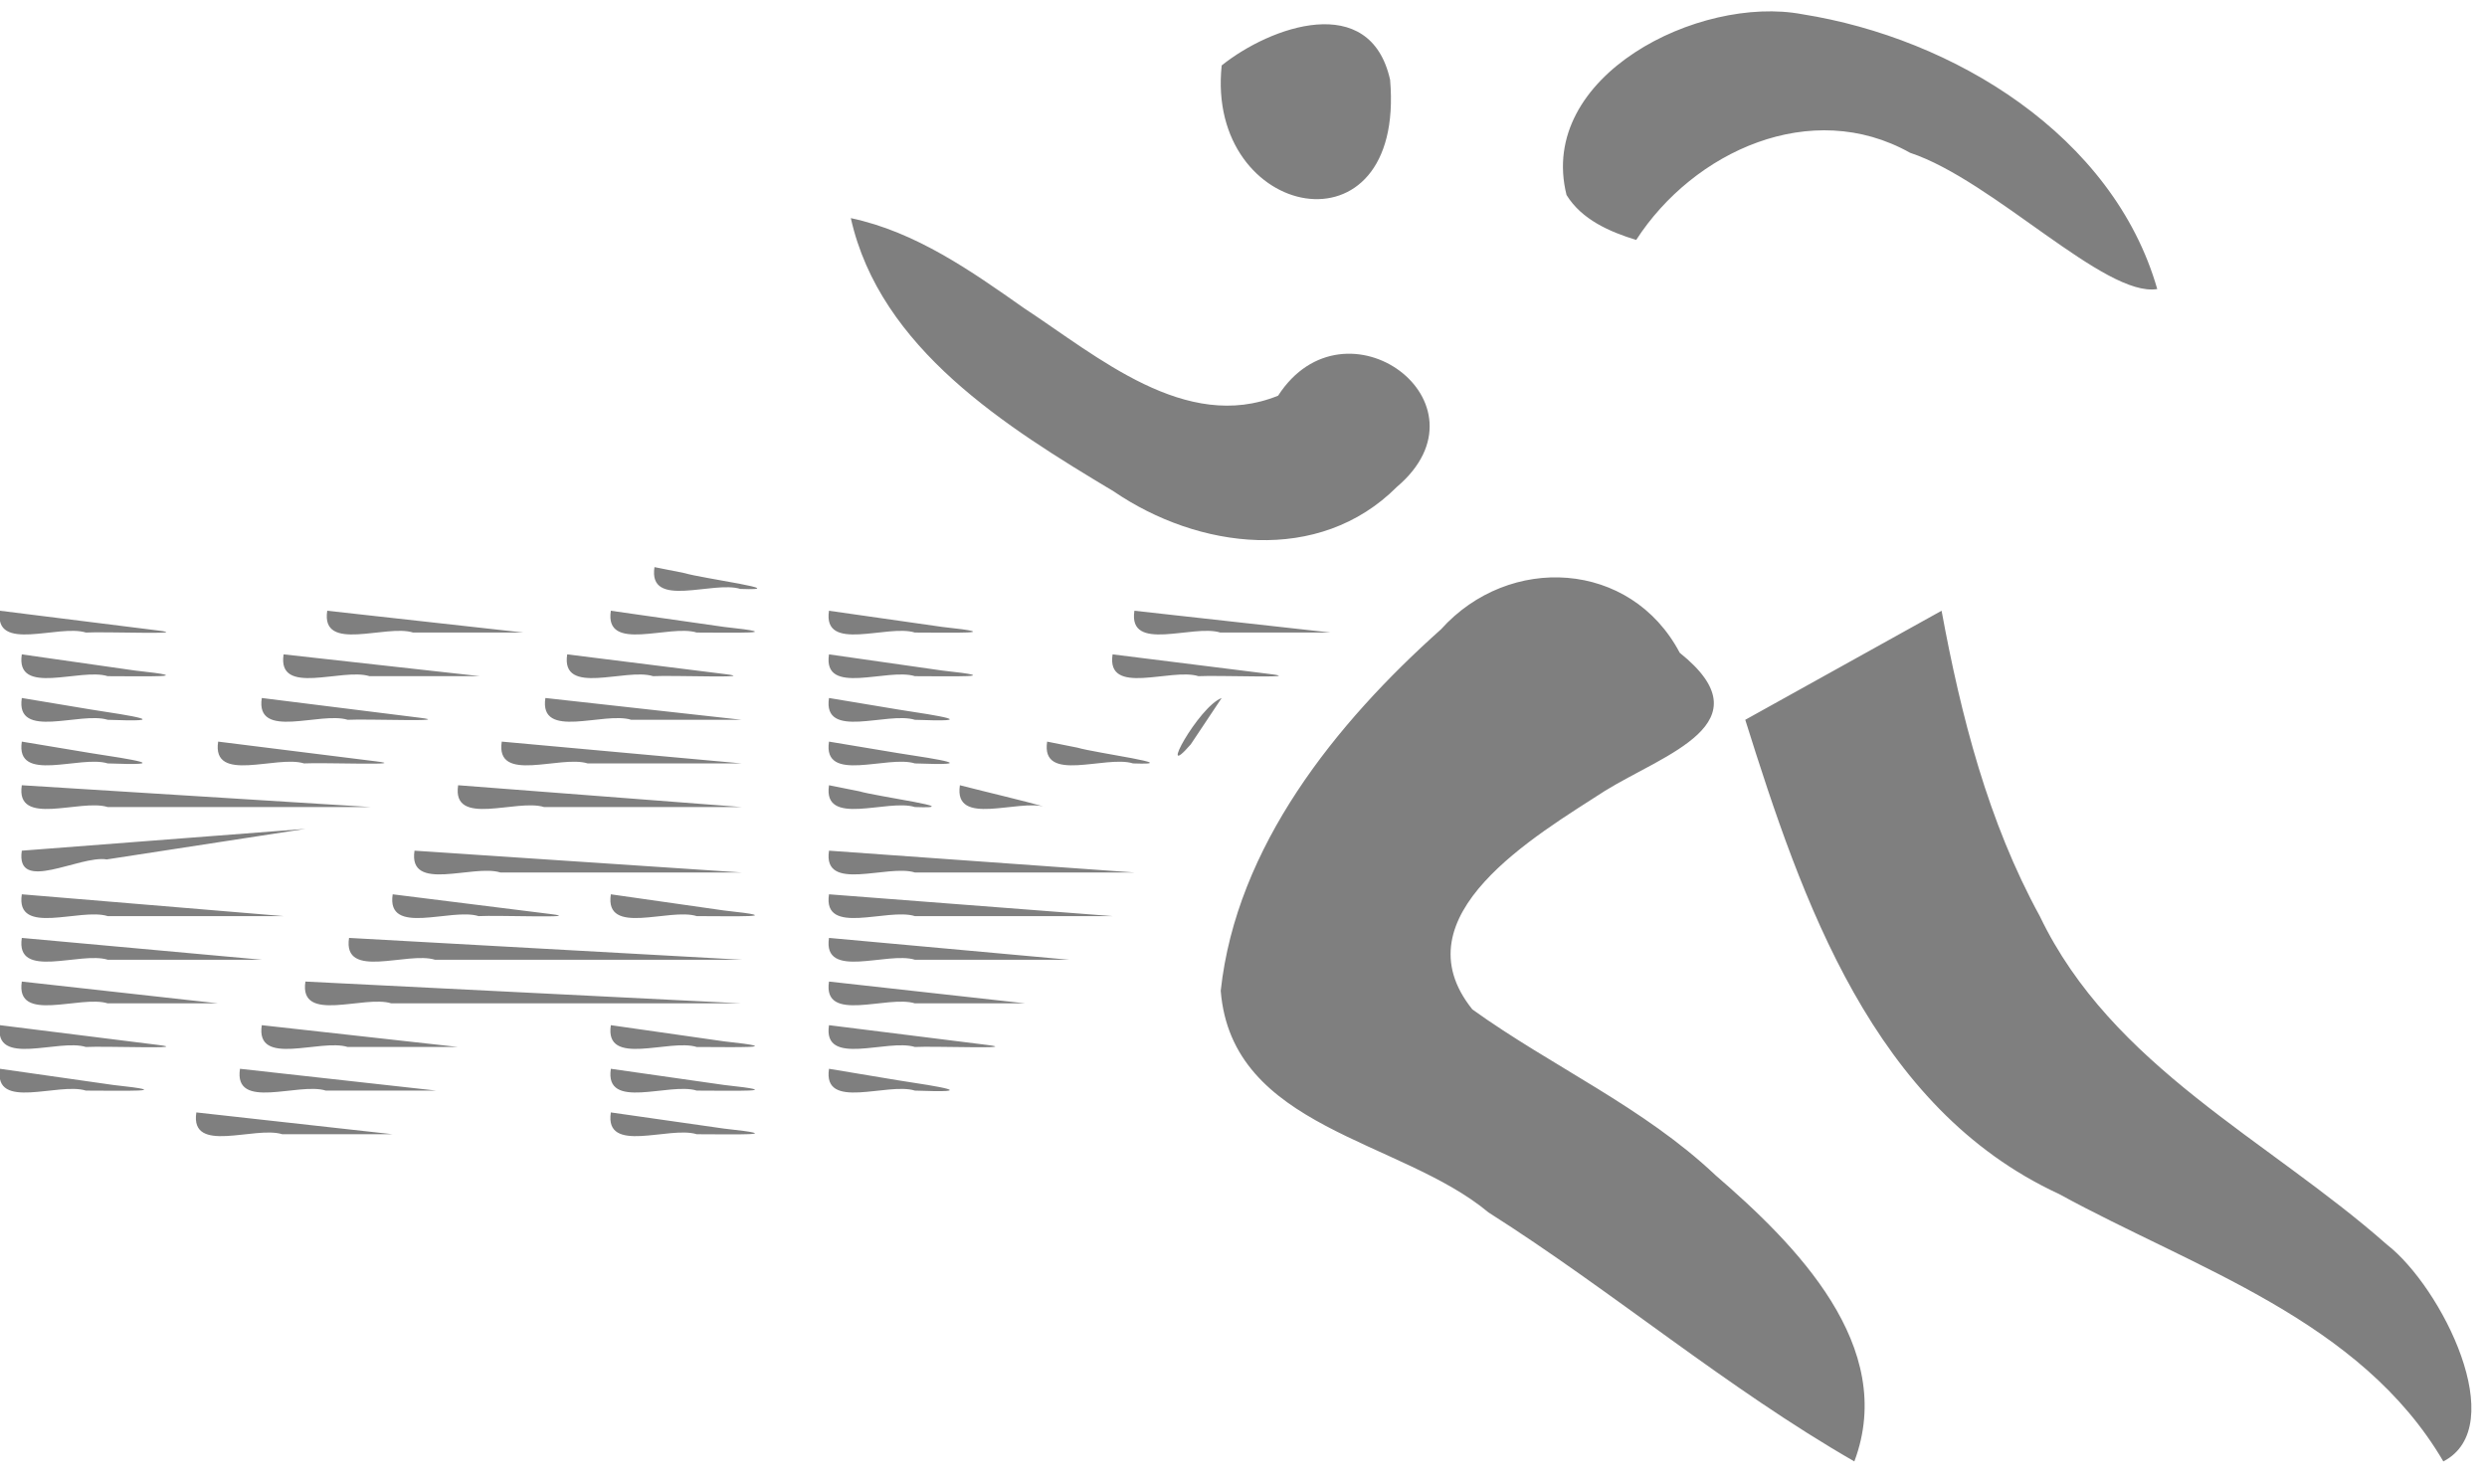
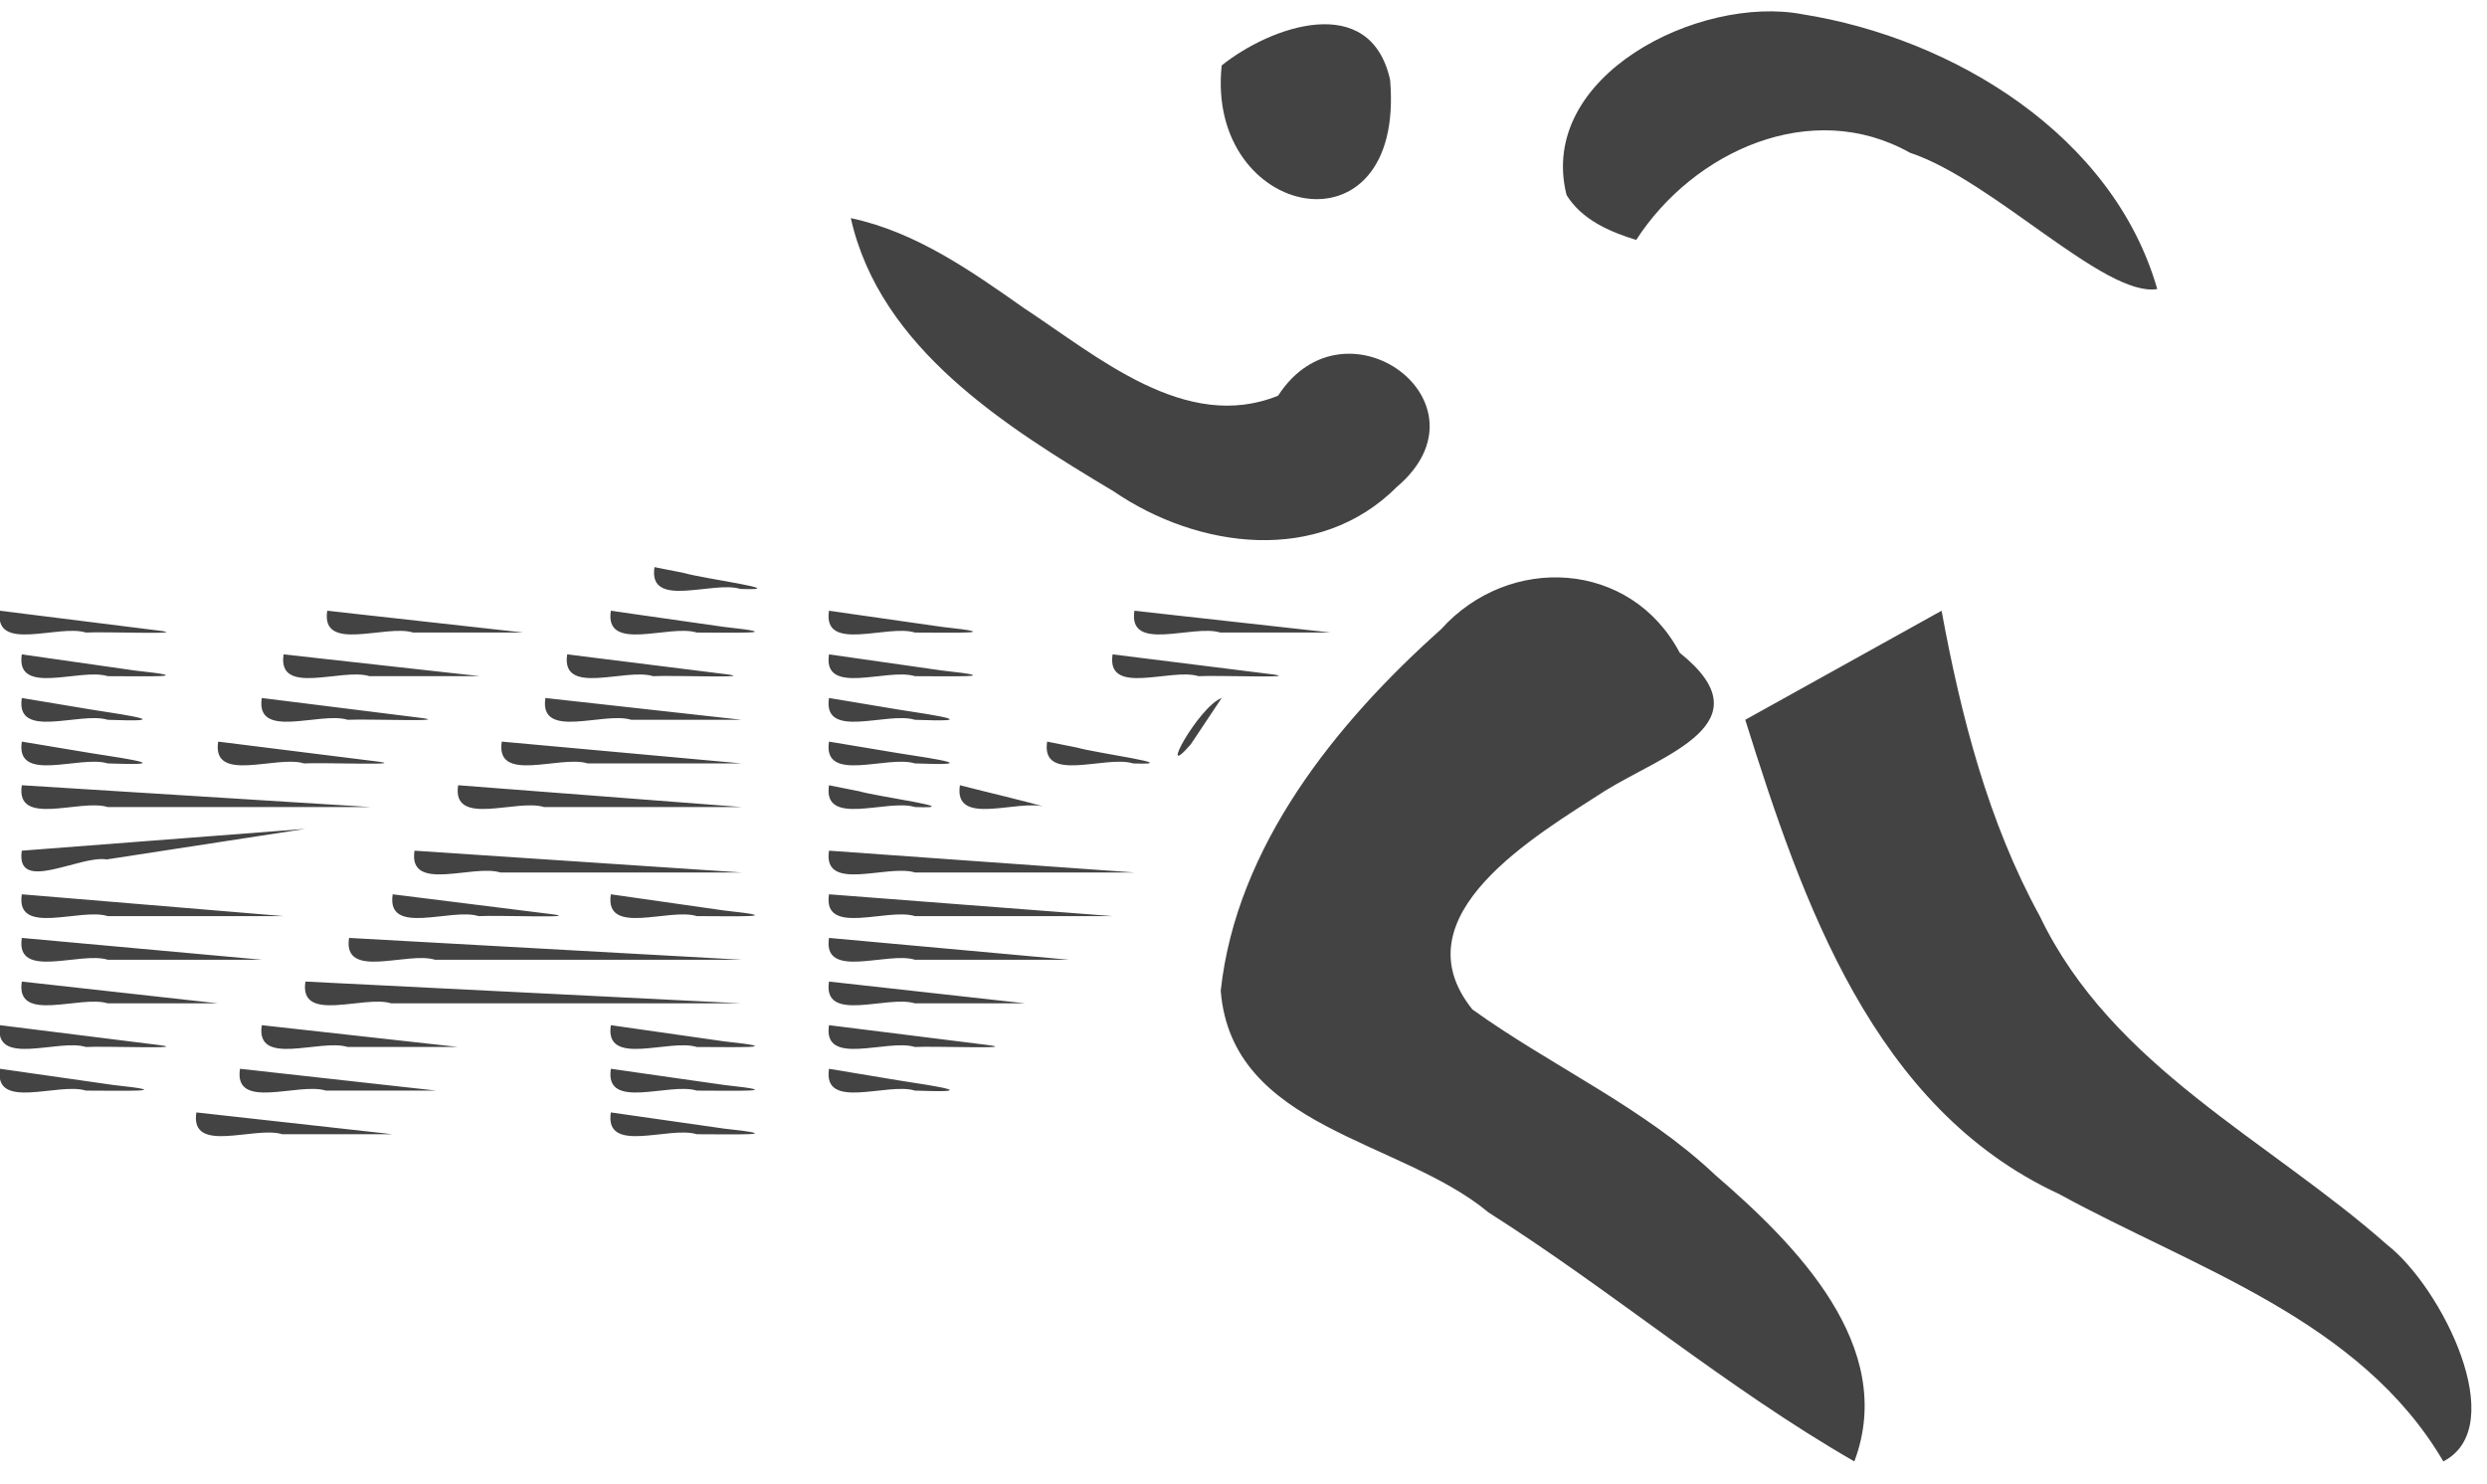
<svg xmlns="http://www.w3.org/2000/svg" version="1.1" id="svg1" width="152" height="90.667" viewBox="0 0 152 90.667">
  <defs id="defs1" />
  <g id="g1">
-     <path style="fill:#7f7f7f;stroke:none;fill-opacity:1" d="m 100,14.667 c 3.51,-5.426 10.707,-8.713 16.739,-5.328 5.083,1.685 11.908,8.853 15.107,8.33 C 129.149,8.266 119.389,2.334 110.154,0.87 103.849,-0.322 93.923,4.641 95.743,11.919 96.668,13.423 98.379,14.171 100,14.667 Z M 74.667,4 C 73.67,13.437 85.907,15.93 84.96,4.877 83.743,-0.57 77.64,1.616 74.667,4 Z M 52,13.333 c 1.782,7.98 9.516,12.78 16.072,16.708 5.16,3.519 12.535,4.5 17.303,-0.279 C 91.43,24.622 82.209,17.852 78.114,24.188 72.47,26.475 67.088,21.791 62.61,18.853 59.35,16.559 55.97,14.175 52,13.333 Z M 40,34.667 c -0.402,2.596 3.584,0.805 5.25,1.333 3.327,0.121 -2.377,-0.652 -3.389,-0.961 z m 73.333,54.667 C 115.982,82.291 109.723,76.049 104.855,71.845 100.444,67.67 94.852,65.196 89.99,61.705 85.379,55.976 93.875,51.072 98.097,48.339 101.725,46.097 108.042,44.209 102.663,39.904 99.669,34.235 92.233,33.836 88.07,38.47 81.647,44.203 75.565,51.739 74.608,60.563 c 0.675,8.442 10.991,9.066 16.37,13.553 7.615,4.833 14.526,10.713 22.356,15.218 z M 0,37.333 c -0.402,2.596 3.584,0.805 5.25,1.333 1.096,-0.066 6.64,0.145 4.374,-0.13 z m 20,0 c -0.402,2.596 3.584,0.805 5.25,1.333 H 32 Z m 17.333,0 c -0.402,2.596 3.584,0.805 5.25,1.333 2.159,-0.001 5.822,0.104 1.658,-0.346 z m 13.333,0 c -0.402,2.596 3.584,0.805 5.25,1.333 2.159,-0.001 5.822,0.104 1.658,-0.346 z m 18.667,0 c -0.402,2.596 3.584,0.805 5.25,1.333 h 6.75 z m 37.333,6.667 c 3.477,11.076 7.815,23.73 19.17,28.983 8.319,4.558 18.42,7.692 23.496,16.35 4.136,-2.142 -0.086,-10.635 -3.447,-13.253 -7.284,-6.434 -16.809,-10.885 -21.214,-20.071 -3.167,-5.779 -4.818,-12.236 -6.006,-18.676 z m -105.333,-4 c -0.402,2.596 3.584,0.805 5.25,1.333 2.159,-0.001 5.822,0.104 1.658,-0.346 z m 16,0 c -0.402,2.596 3.584,0.805 5.25,1.333 h 6.75 z m 17.333,0 c -0.402,2.596 3.584,0.805 5.25,1.333 1.096,-0.066 6.64,0.145 4.374,-0.13 z m 16,0 c -0.402,2.596 3.584,0.805 5.25,1.333 2.159,-0.001 5.822,0.104 1.658,-0.346 z m 17.333,0 c -0.402,2.596 3.584,0.805 5.25,1.333 1.096,-0.066 6.64,0.145 4.374,-0.13 z M 1.333,42.667 c -0.402,2.596 3.584,0.805 5.25,1.333 4.061,0.154 1.524,-0.238 -1.048,-0.633 z m 14.667,0 c -0.402,2.596 3.584,0.805 5.25,1.333 1.096,-0.066 6.64,0.145 4.374,-0.13 z m 17.333,0 c -0.402,2.596 3.584,0.805 5.25,1.333 h 6.75 z m 17.333,0 c -0.402,2.596 3.584,0.805 5.25,1.333 4.061,0.154 1.524,-0.238 -1.048,-0.633 z m 15.556,0.444 c 0.694,0.347 1.593,0.797 0,0 z m 8.444,-0.444 c -1.411,0.526 -4.005,5.273 -1.89,2.835 z M 1.333,45.333 c -0.402,2.596 3.584,0.805 5.25,1.333 4.061,0.154 1.524,-0.238 -1.048,-0.633 z m 12,0 c -0.402,2.596 3.584,0.805 5.25,1.333 1.096,-0.066 6.64,0.145 4.374,-0.13 z m 17.333,0 c -0.402,2.596 3.584,0.805 5.25,1.333 h 9.416 z m 20,0 c -0.402,2.596 3.584,0.805 5.25,1.333 4.061,0.154 1.524,-0.238 -1.048,-0.633 z m 13.333,0 c -0.402,2.596 3.584,0.805 5.25,1.333 3.327,0.121 -2.377,-0.652 -3.389,-0.961 z M 1.333,48 c -0.402,2.596 3.584,0.805 5.25,1.333 H 22.667 Z m 26.667,0 c -0.402,2.596 3.584,0.805 5.25,1.333 h 12.083 z m 22.667,0 c -0.402,2.596 3.584,0.805 5.25,1.333 3.327,0.121 -2.377,-0.652 -3.389,-0.961 z m 8,0 c -0.402,2.596 3.584,0.805 5.25,1.333 -1.421,-0.403 -3.556,-0.897 -5.25,-1.333 z m 11.556,0.444 c 0.694,0.347 1.593,0.797 0,0 z M 18.667,50.667 1.333,52 c -0.397,2.658 3.542,0.26 5.189,0.535 z m 6.667,1.333 c -0.402,2.596 3.584,0.805 5.25,1.333 h 14.75 z m 25.333,0 c -0.402,2.596 3.584,0.805 5.25,1.333 H 69.333 Z M 1.333,54.667 c -0.402,2.596 3.584,0.805 5.25,1.333 H 17.333 Z m 22.667,0 c -0.402,2.596 3.584,0.805 5.25,1.333 1.096,-0.066 6.64,0.145 4.374,-0.13 z m 13.333,0 c -0.402,2.596 3.584,0.805 5.25,1.333 2.159,-0.001 5.822,0.104 1.658,-0.346 z m 13.333,0 c -0.402,2.596 3.584,0.805 5.25,1.333 H 68 Z M 1.333,57.333 c -0.402,2.596 3.584,0.805 5.25,1.333 H 16 Z m 20,0 c -0.402,2.596 3.584,0.805 5.25,1.333 h 18.75 z m 29.333,0 c -0.402,2.596 3.584,0.805 5.25,1.333 h 9.416 z M 1.333,60 c -0.402,2.596 3.584,0.805 5.25,1.333 h 6.75 z m 17.333,0 c -0.402,2.596 3.584,0.805 5.25,1.333 h 21.416 z m 32,0 c -0.402,2.596 3.584,0.805 5.25,1.333 h 6.75 z M 0,62.667 c -0.402,2.596 3.584,0.805 5.25,1.333 1.096,-0.066 6.64,0.145 4.374,-0.13 z m 16,0 c -0.402,2.596 3.584,0.805 5.25,1.333 H 28 Z m 21.333,0 c -0.402,2.596 3.584,0.805 5.25,1.333 2.159,-0.001 5.822,0.104 1.658,-0.346 z m 13.333,0 c -0.402,2.596 3.584,0.805 5.25,1.333 1.096,-0.066 6.64,0.145 4.374,-0.13 z M 0,65.333 c -0.402,2.596 3.584,0.805 5.25,1.333 2.159,-0.001 5.822,0.104 1.658,-0.346 z m 14.667,0 c -0.402,2.596 3.584,0.805 5.25,1.333 h 6.75 z m 22.667,0 c -0.402,2.596 3.584,0.805 5.25,1.333 2.159,-0.001 5.822,0.104 1.658,-0.346 z m 13.333,0 c -0.402,2.596 3.584,0.805 5.25,1.333 4.061,0.154 1.524,-0.238 -1.048,-0.633 z M 12,68 c -0.402,2.596 3.584,0.805 5.25,1.333 H 24 Z m 25.333,0 c -0.402,2.596 3.584,0.805 5.25,1.333 2.159,-0.001 5.822,0.104 1.658,-0.346 z" id="path1" />
+     <path style="fill:#434343;stroke:none;fill-opacity:1" d="m 100,14.667 c 3.51,-5.426 10.707,-8.713 16.739,-5.328 5.083,1.685 11.908,8.853 15.107,8.33 C 129.149,8.266 119.389,2.334 110.154,0.87 103.849,-0.322 93.923,4.641 95.743,11.919 96.668,13.423 98.379,14.171 100,14.667 Z M 74.667,4 C 73.67,13.437 85.907,15.93 84.96,4.877 83.743,-0.57 77.64,1.616 74.667,4 Z M 52,13.333 c 1.782,7.98 9.516,12.78 16.072,16.708 5.16,3.519 12.535,4.5 17.303,-0.279 C 91.43,24.622 82.209,17.852 78.114,24.188 72.47,26.475 67.088,21.791 62.61,18.853 59.35,16.559 55.97,14.175 52,13.333 Z M 40,34.667 c -0.402,2.596 3.584,0.805 5.25,1.333 3.327,0.121 -2.377,-0.652 -3.389,-0.961 z m 73.333,54.667 C 115.982,82.291 109.723,76.049 104.855,71.845 100.444,67.67 94.852,65.196 89.99,61.705 85.379,55.976 93.875,51.072 98.097,48.339 101.725,46.097 108.042,44.209 102.663,39.904 99.669,34.235 92.233,33.836 88.07,38.47 81.647,44.203 75.565,51.739 74.608,60.563 c 0.675,8.442 10.991,9.066 16.37,13.553 7.615,4.833 14.526,10.713 22.356,15.218 z M 0,37.333 c -0.402,2.596 3.584,0.805 5.25,1.333 1.096,-0.066 6.64,0.145 4.374,-0.13 z m 20,0 c -0.402,2.596 3.584,0.805 5.25,1.333 H 32 Z m 17.333,0 c -0.402,2.596 3.584,0.805 5.25,1.333 2.159,-0.001 5.822,0.104 1.658,-0.346 z m 13.333,0 c -0.402,2.596 3.584,0.805 5.25,1.333 2.159,-0.001 5.822,0.104 1.658,-0.346 z m 18.667,0 c -0.402,2.596 3.584,0.805 5.25,1.333 h 6.75 z m 37.333,6.667 c 3.477,11.076 7.815,23.73 19.17,28.983 8.319,4.558 18.42,7.692 23.496,16.35 4.136,-2.142 -0.086,-10.635 -3.447,-13.253 -7.284,-6.434 -16.809,-10.885 -21.214,-20.071 -3.167,-5.779 -4.818,-12.236 -6.006,-18.676 z m -105.333,-4 c -0.402,2.596 3.584,0.805 5.25,1.333 2.159,-0.001 5.822,0.104 1.658,-0.346 z m 16,0 c -0.402,2.596 3.584,0.805 5.25,1.333 h 6.75 z m 17.333,0 c -0.402,2.596 3.584,0.805 5.25,1.333 1.096,-0.066 6.64,0.145 4.374,-0.13 z m 16,0 c -0.402,2.596 3.584,0.805 5.25,1.333 2.159,-0.001 5.822,0.104 1.658,-0.346 z m 17.333,0 c -0.402,2.596 3.584,0.805 5.25,1.333 1.096,-0.066 6.64,0.145 4.374,-0.13 z M 1.333,42.667 c -0.402,2.596 3.584,0.805 5.25,1.333 4.061,0.154 1.524,-0.238 -1.048,-0.633 z m 14.667,0 c -0.402,2.596 3.584,0.805 5.25,1.333 1.096,-0.066 6.64,0.145 4.374,-0.13 z m 17.333,0 c -0.402,2.596 3.584,0.805 5.25,1.333 h 6.75 z m 17.333,0 c -0.402,2.596 3.584,0.805 5.25,1.333 4.061,0.154 1.524,-0.238 -1.048,-0.633 z m 15.556,0.444 c 0.694,0.347 1.593,0.797 0,0 z m 8.444,-0.444 c -1.411,0.526 -4.005,5.273 -1.89,2.835 z M 1.333,45.333 c -0.402,2.596 3.584,0.805 5.25,1.333 4.061,0.154 1.524,-0.238 -1.048,-0.633 z m 12,0 c -0.402,2.596 3.584,0.805 5.25,1.333 1.096,-0.066 6.64,0.145 4.374,-0.13 z m 17.333,0 c -0.402,2.596 3.584,0.805 5.25,1.333 h 9.416 z m 20,0 c -0.402,2.596 3.584,0.805 5.25,1.333 4.061,0.154 1.524,-0.238 -1.048,-0.633 z m 13.333,0 c -0.402,2.596 3.584,0.805 5.25,1.333 3.327,0.121 -2.377,-0.652 -3.389,-0.961 z M 1.333,48 c -0.402,2.596 3.584,0.805 5.25,1.333 H 22.667 Z m 26.667,0 c -0.402,2.596 3.584,0.805 5.25,1.333 h 12.083 z m 22.667,0 c -0.402,2.596 3.584,0.805 5.25,1.333 3.327,0.121 -2.377,-0.652 -3.389,-0.961 z m 8,0 c -0.402,2.596 3.584,0.805 5.25,1.333 -1.421,-0.403 -3.556,-0.897 -5.25,-1.333 z m 11.556,0.444 c 0.694,0.347 1.593,0.797 0,0 z M 18.667,50.667 1.333,52 c -0.397,2.658 3.542,0.26 5.189,0.535 z m 6.667,1.333 c -0.402,2.596 3.584,0.805 5.25,1.333 h 14.75 z m 25.333,0 c -0.402,2.596 3.584,0.805 5.25,1.333 H 69.333 Z M 1.333,54.667 c -0.402,2.596 3.584,0.805 5.25,1.333 H 17.333 Z m 22.667,0 c -0.402,2.596 3.584,0.805 5.25,1.333 1.096,-0.066 6.64,0.145 4.374,-0.13 z m 13.333,0 c -0.402,2.596 3.584,0.805 5.25,1.333 2.159,-0.001 5.822,0.104 1.658,-0.346 z m 13.333,0 c -0.402,2.596 3.584,0.805 5.25,1.333 H 68 Z M 1.333,57.333 c -0.402,2.596 3.584,0.805 5.25,1.333 H 16 Z m 20,0 c -0.402,2.596 3.584,0.805 5.25,1.333 h 18.75 z m 29.333,0 c -0.402,2.596 3.584,0.805 5.25,1.333 h 9.416 z M 1.333,60 c -0.402,2.596 3.584,0.805 5.25,1.333 h 6.75 z m 17.333,0 c -0.402,2.596 3.584,0.805 5.25,1.333 h 21.416 z m 32,0 c -0.402,2.596 3.584,0.805 5.25,1.333 h 6.75 z M 0,62.667 c -0.402,2.596 3.584,0.805 5.25,1.333 1.096,-0.066 6.64,0.145 4.374,-0.13 z m 16,0 c -0.402,2.596 3.584,0.805 5.25,1.333 H 28 Z m 21.333,0 c -0.402,2.596 3.584,0.805 5.25,1.333 2.159,-0.001 5.822,0.104 1.658,-0.346 z m 13.333,0 c -0.402,2.596 3.584,0.805 5.25,1.333 1.096,-0.066 6.64,0.145 4.374,-0.13 z M 0,65.333 c -0.402,2.596 3.584,0.805 5.25,1.333 2.159,-0.001 5.822,0.104 1.658,-0.346 z m 14.667,0 c -0.402,2.596 3.584,0.805 5.25,1.333 h 6.75 z m 22.667,0 c -0.402,2.596 3.584,0.805 5.25,1.333 2.159,-0.001 5.822,0.104 1.658,-0.346 z m 13.333,0 c -0.402,2.596 3.584,0.805 5.25,1.333 4.061,0.154 1.524,-0.238 -1.048,-0.633 z M 12,68 c -0.402,2.596 3.584,0.805 5.25,1.333 H 24 Z m 25.333,0 c -0.402,2.596 3.584,0.805 5.25,1.333 2.159,-0.001 5.822,0.104 1.658,-0.346 z" id="path1" />
  </g>
</svg>
